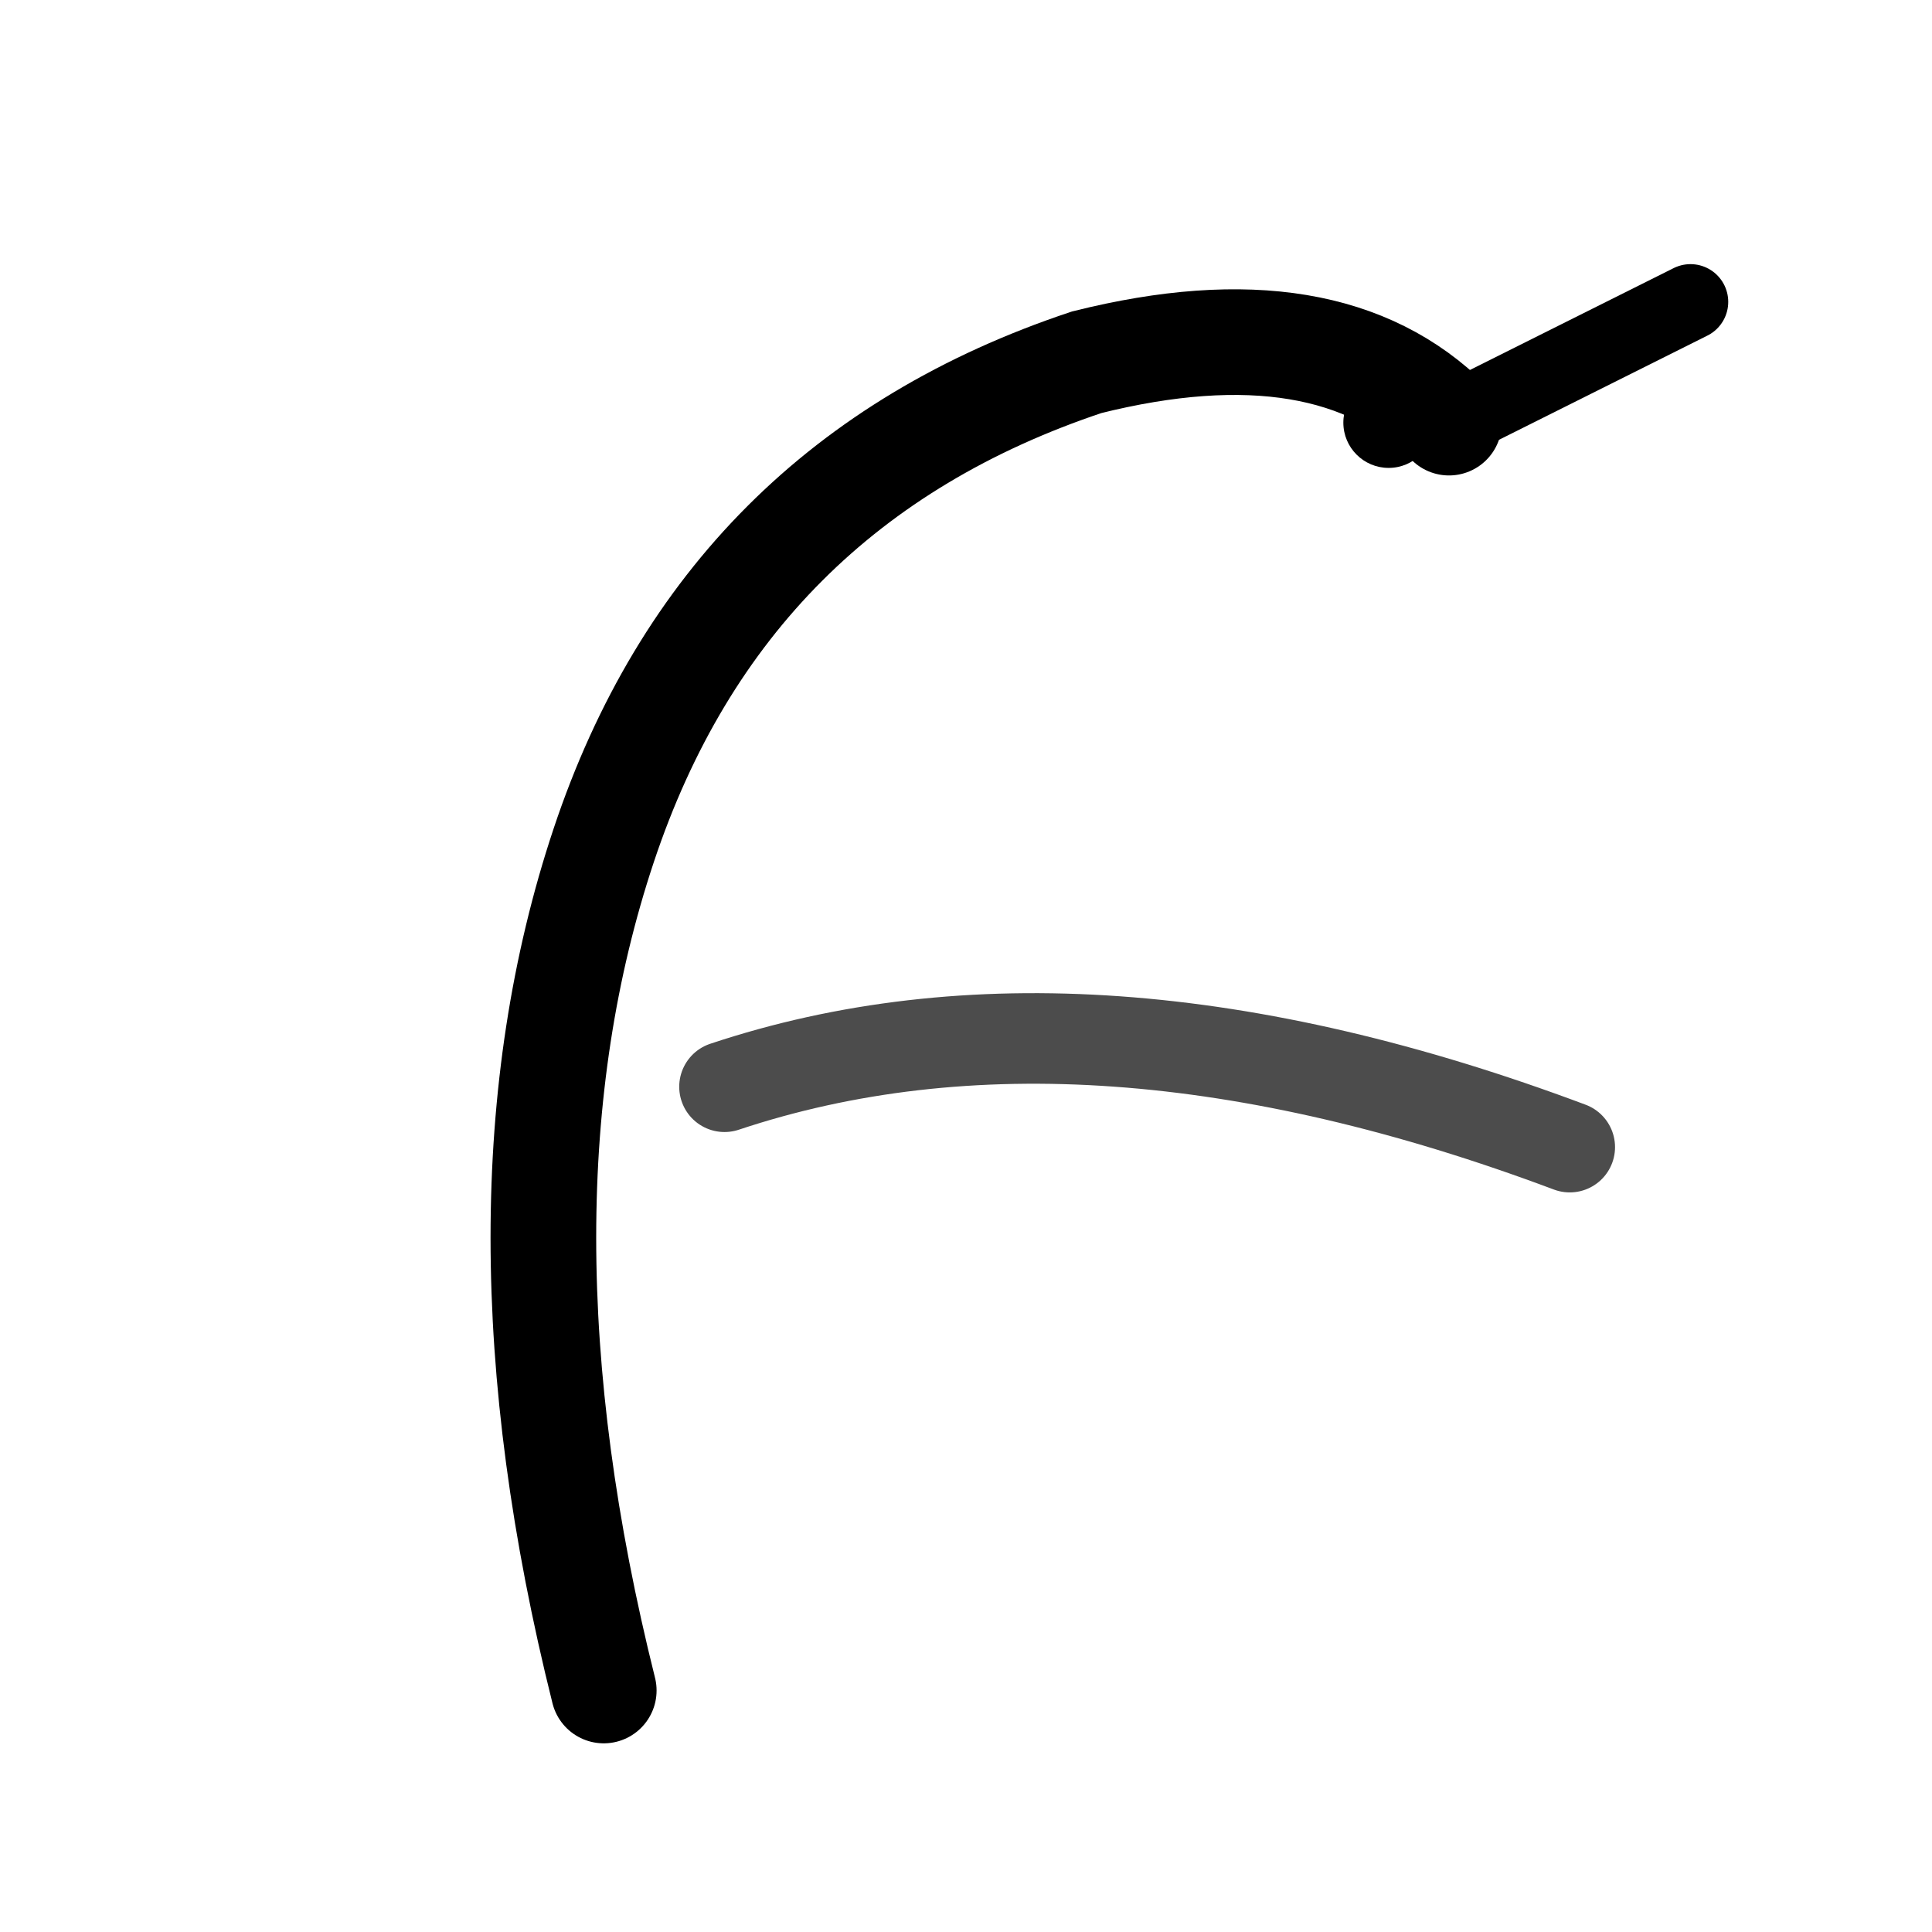
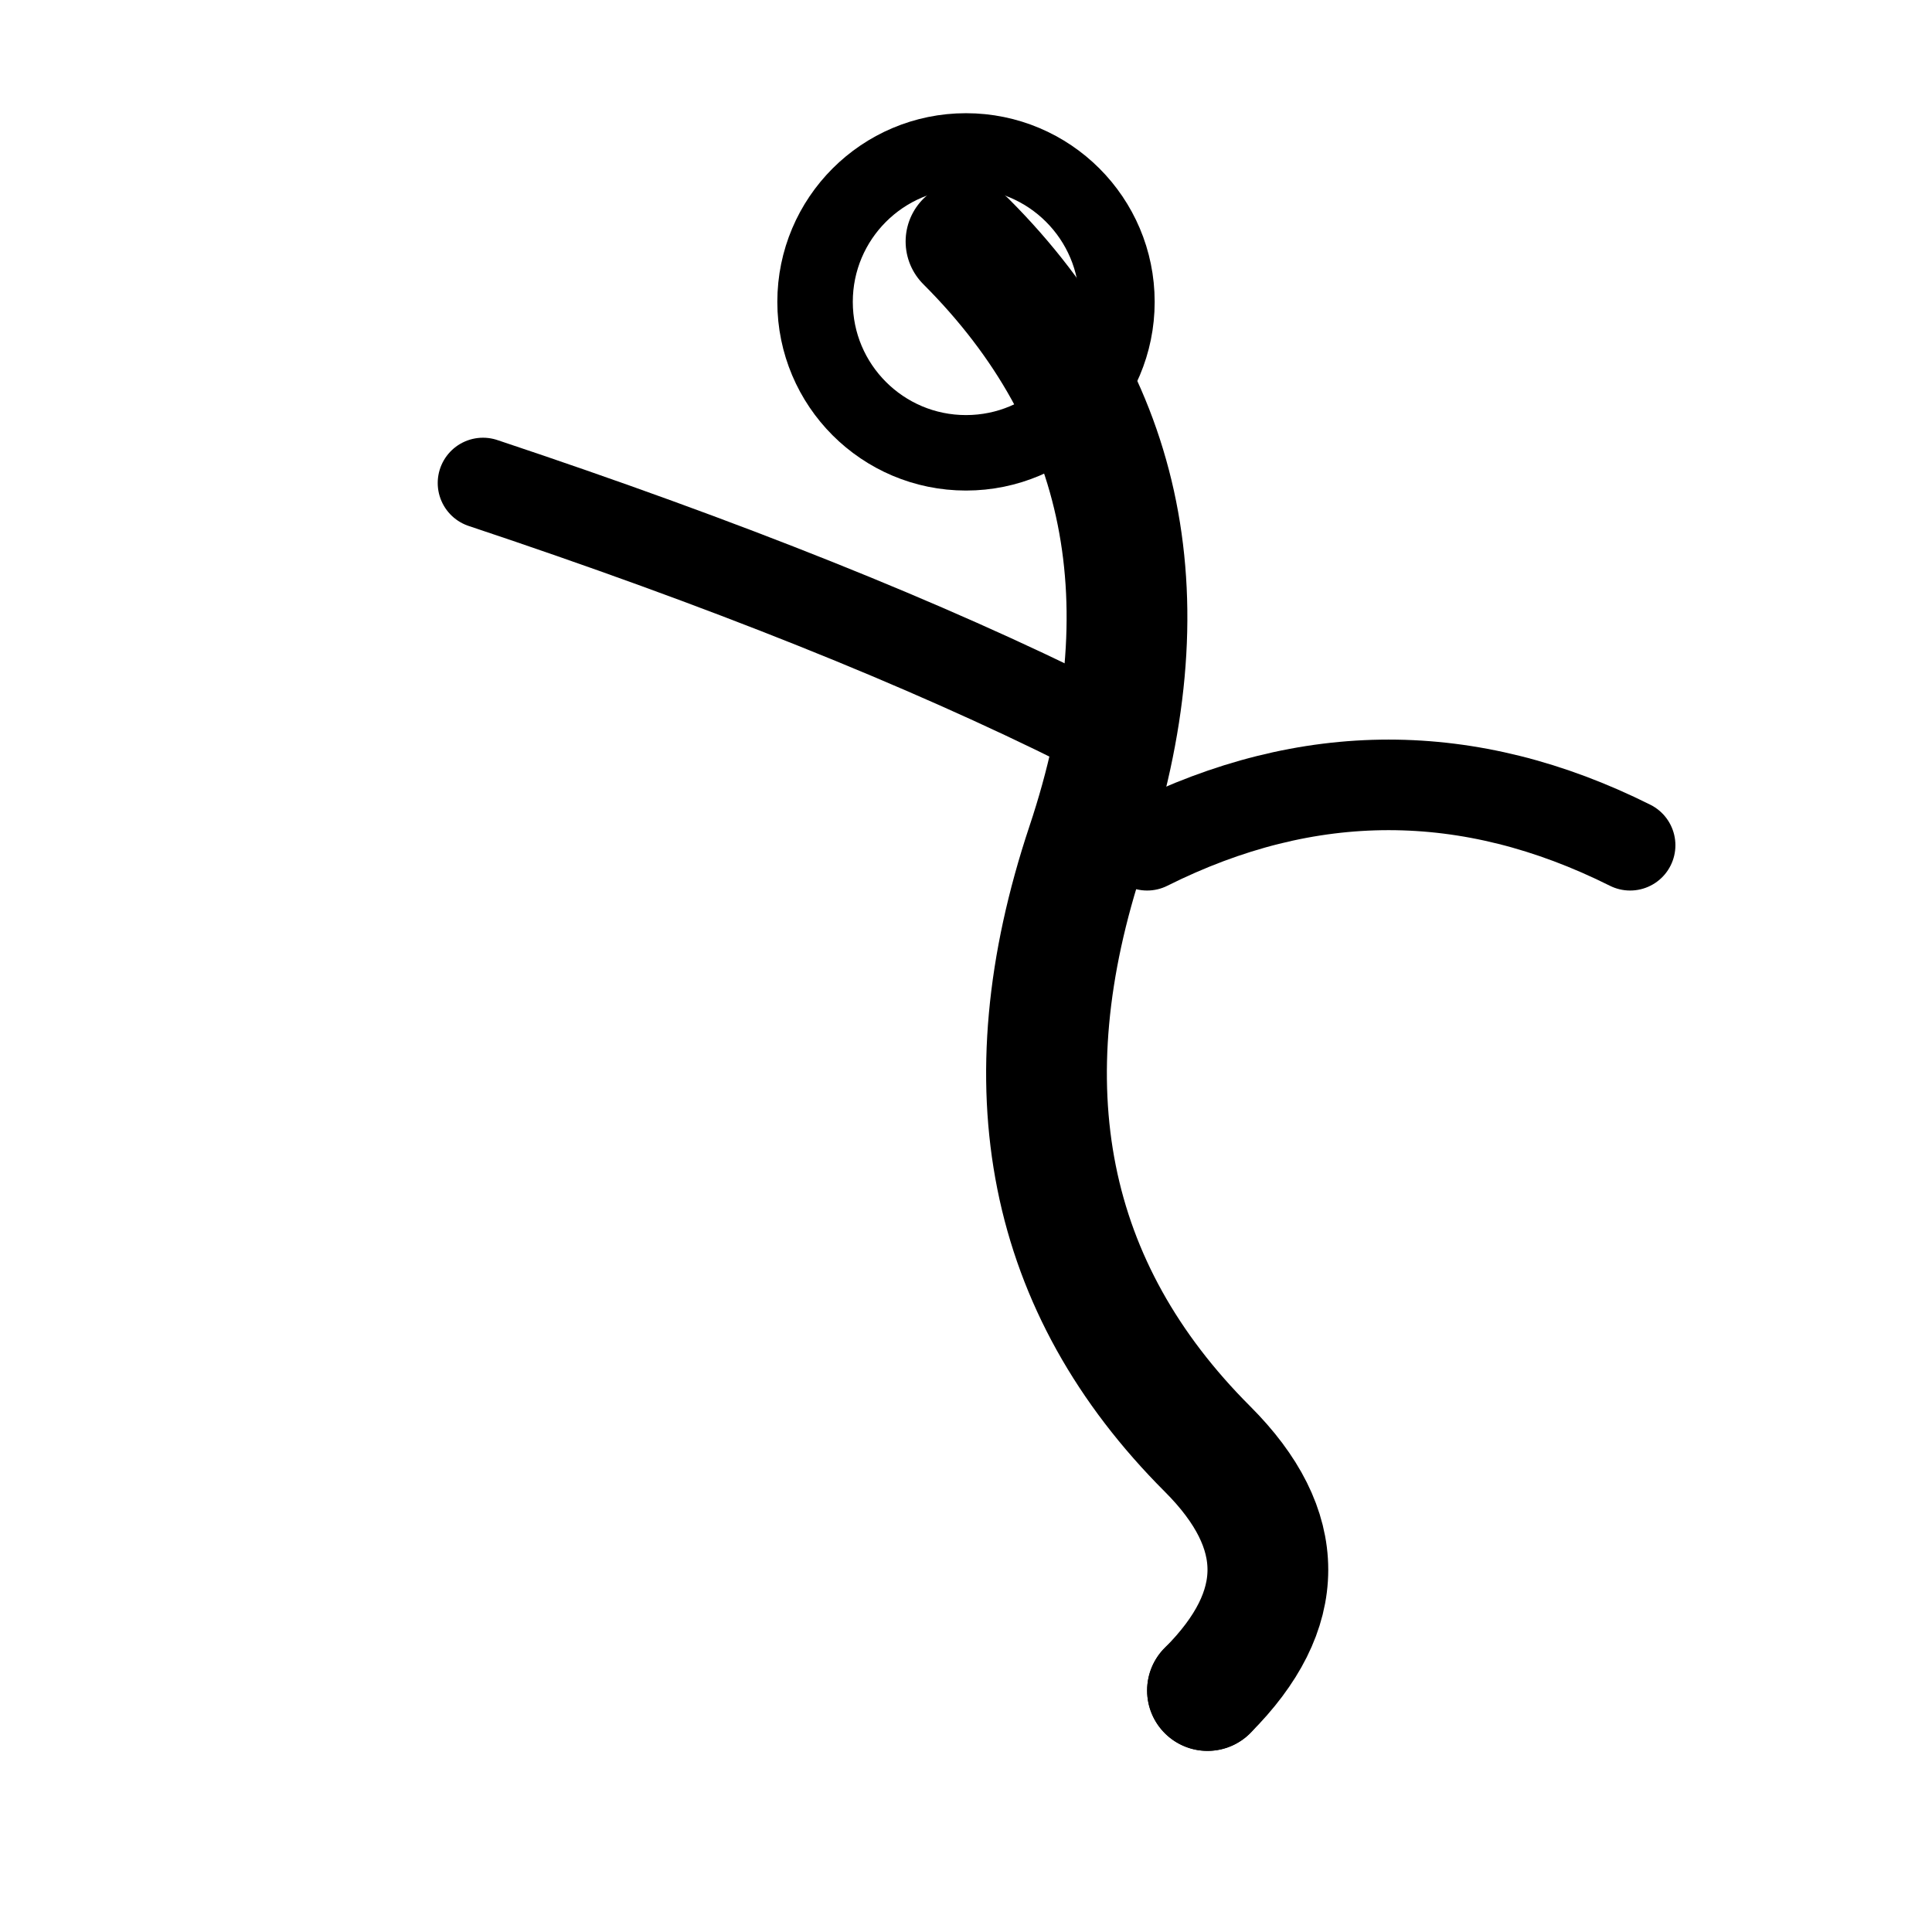
<svg xmlns="http://www.w3.org/2000/svg" viewBox="0 0 64 64" fill="none">
-   <path d="M20 56            Q16 40, 20 28            Q24 16, 36 12            Q44 10, 48 14" stroke="currentColor" stroke-width="3.5" stroke-linecap="round" fill="none" />
-   <path d="M48 14 L56 10" stroke="currentColor" stroke-width="2.5" stroke-linecap="round" />
-   <path d="M24 36 Q36 32, 52 38" stroke="currentColor" stroke-width="3" stroke-linecap="round" fill="none" opacity="0.7" />
-   <circle cx="46" cy="14" r="1.5" fill="currentColor" />
+   <path d="M32 8            Q40 16, 36 28            Q32 40, 40 48            Q44 52, 40 56" stroke="currentColor" stroke-width="4" stroke-linecap="round" fill="none" />
+   <path d="M36 24            Q28 20, 16 16" stroke="currentColor" stroke-width="3" stroke-linecap="round" fill="none" />
+   <path d="M38 28            Q46 24, 54 28" stroke="currentColor" stroke-width="3" stroke-linecap="round" fill="none" />
+   <circle cx="32" cy="10" r="5" stroke="currentColor" stroke-width="2.5" fill="none" />
+   <circle cx="40" cy="56" r="2" fill="currentColor" />
</svg>
